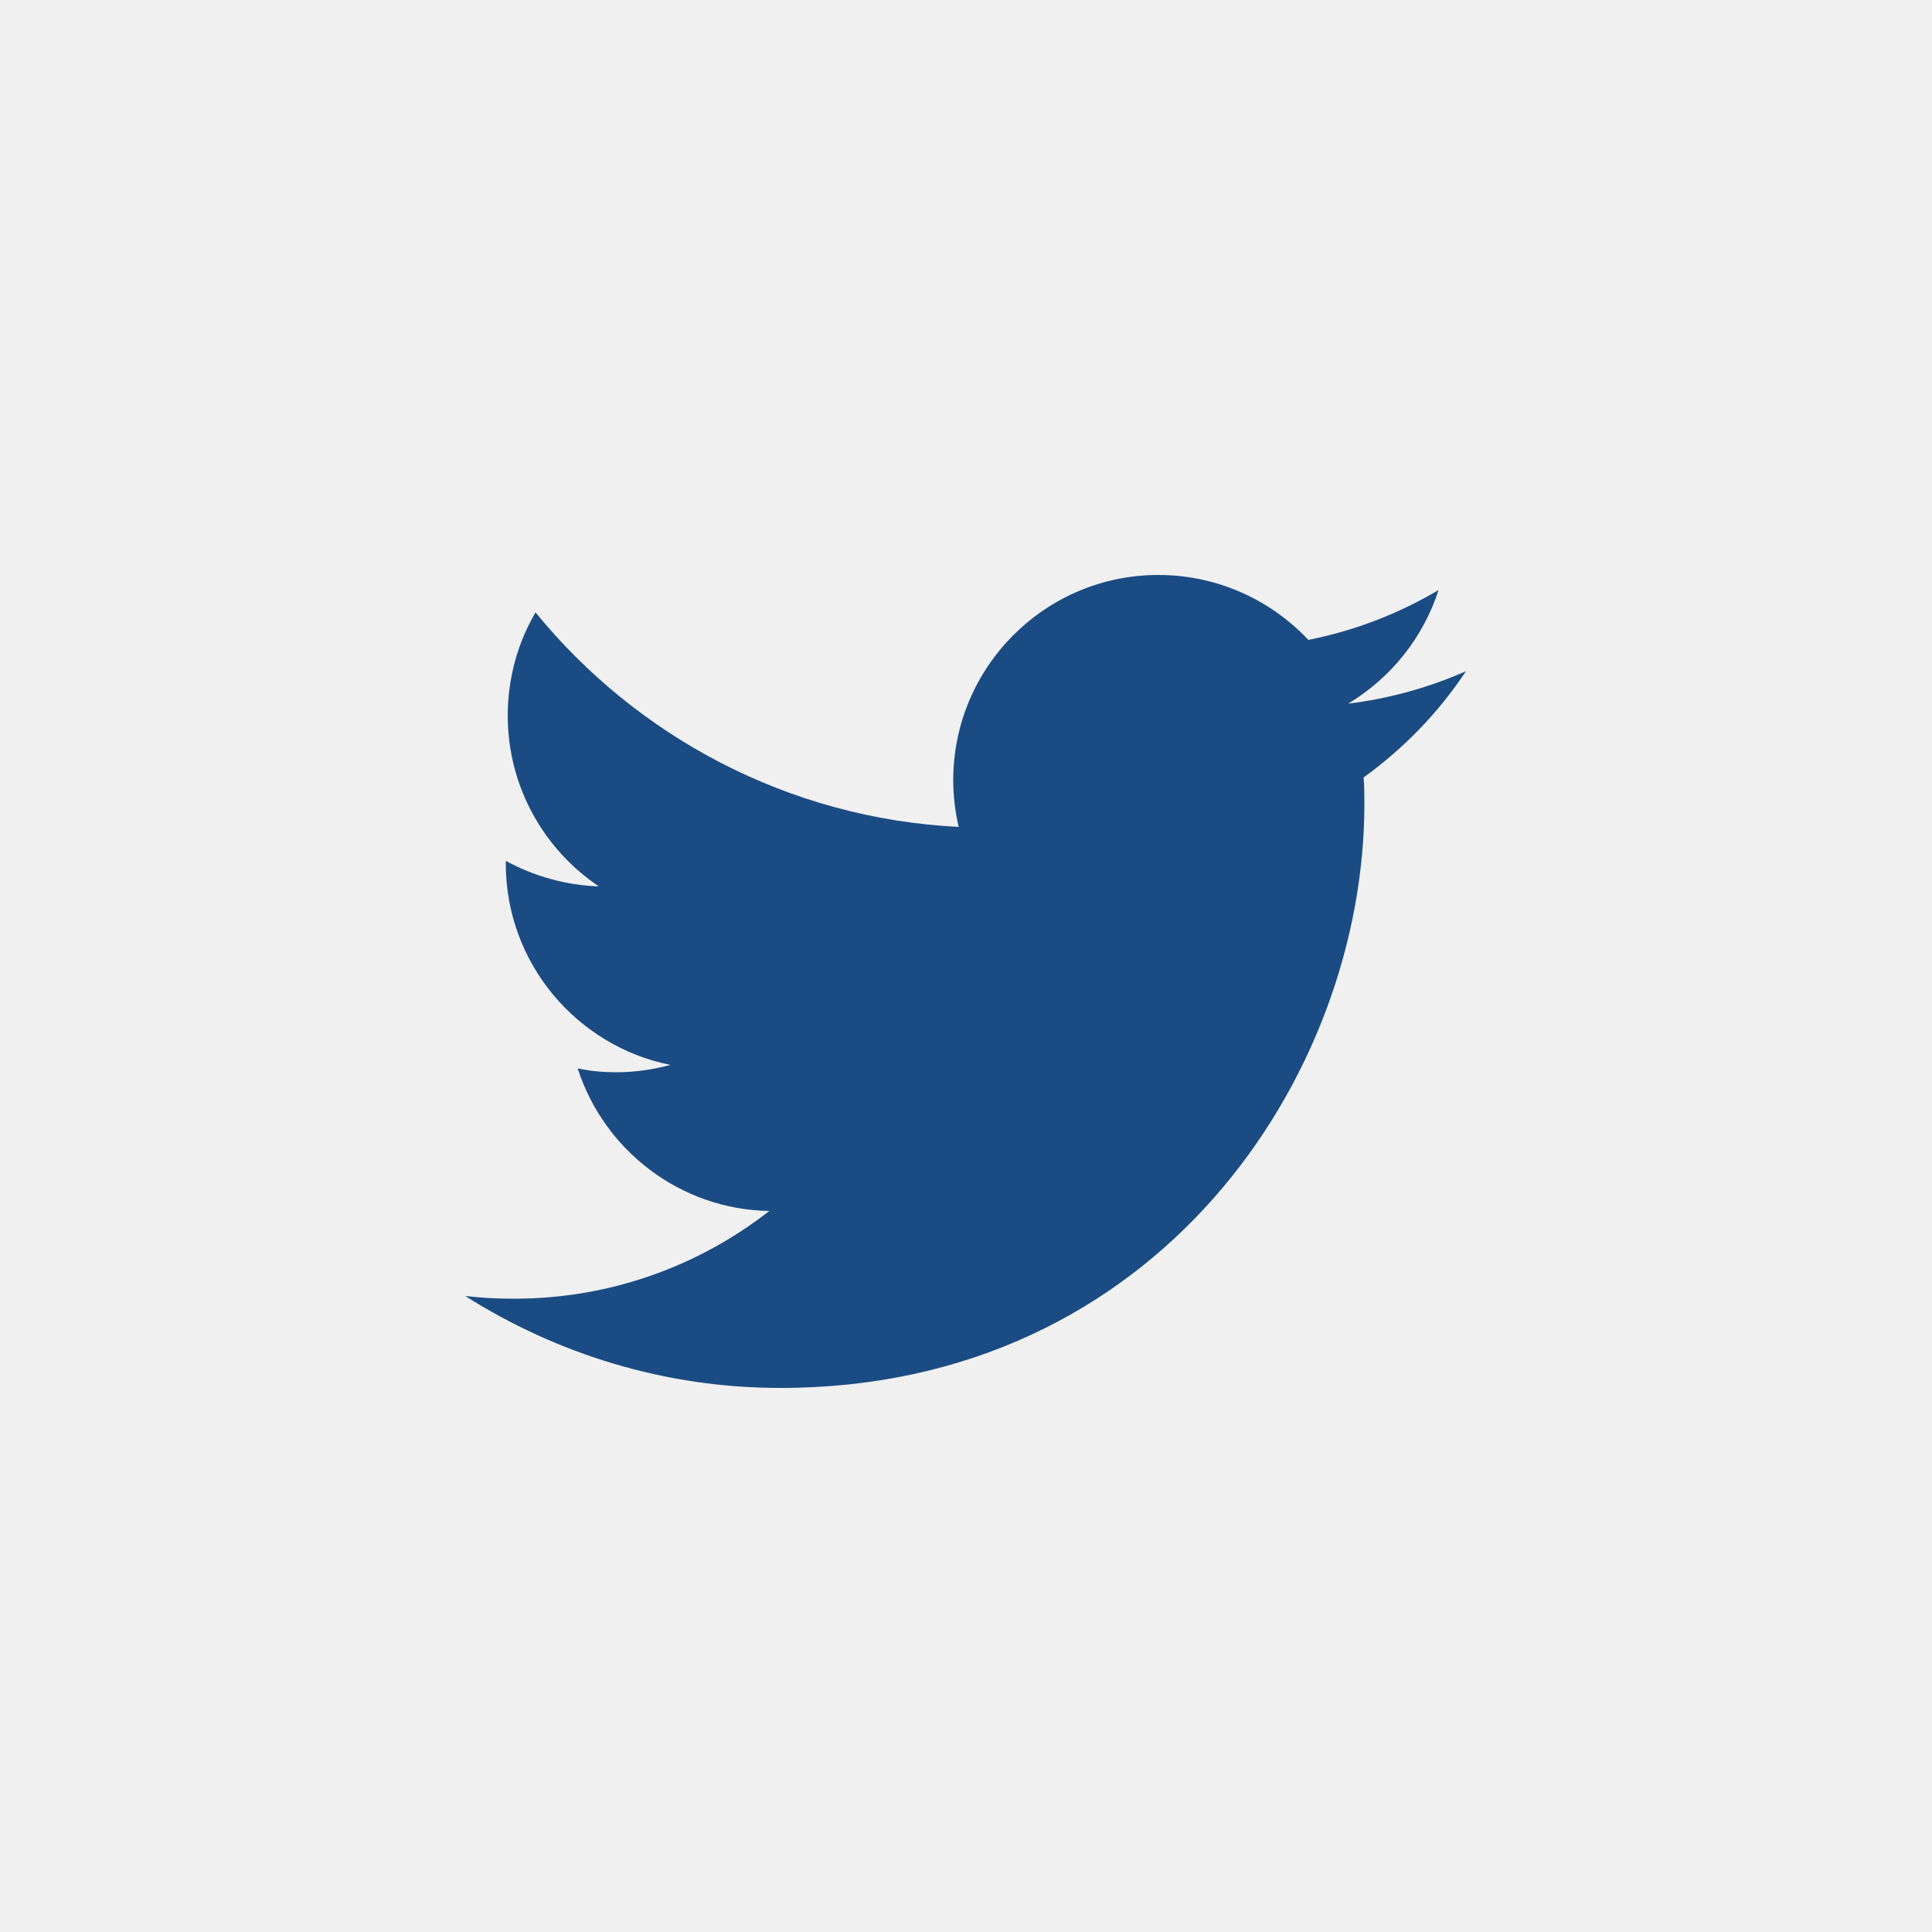
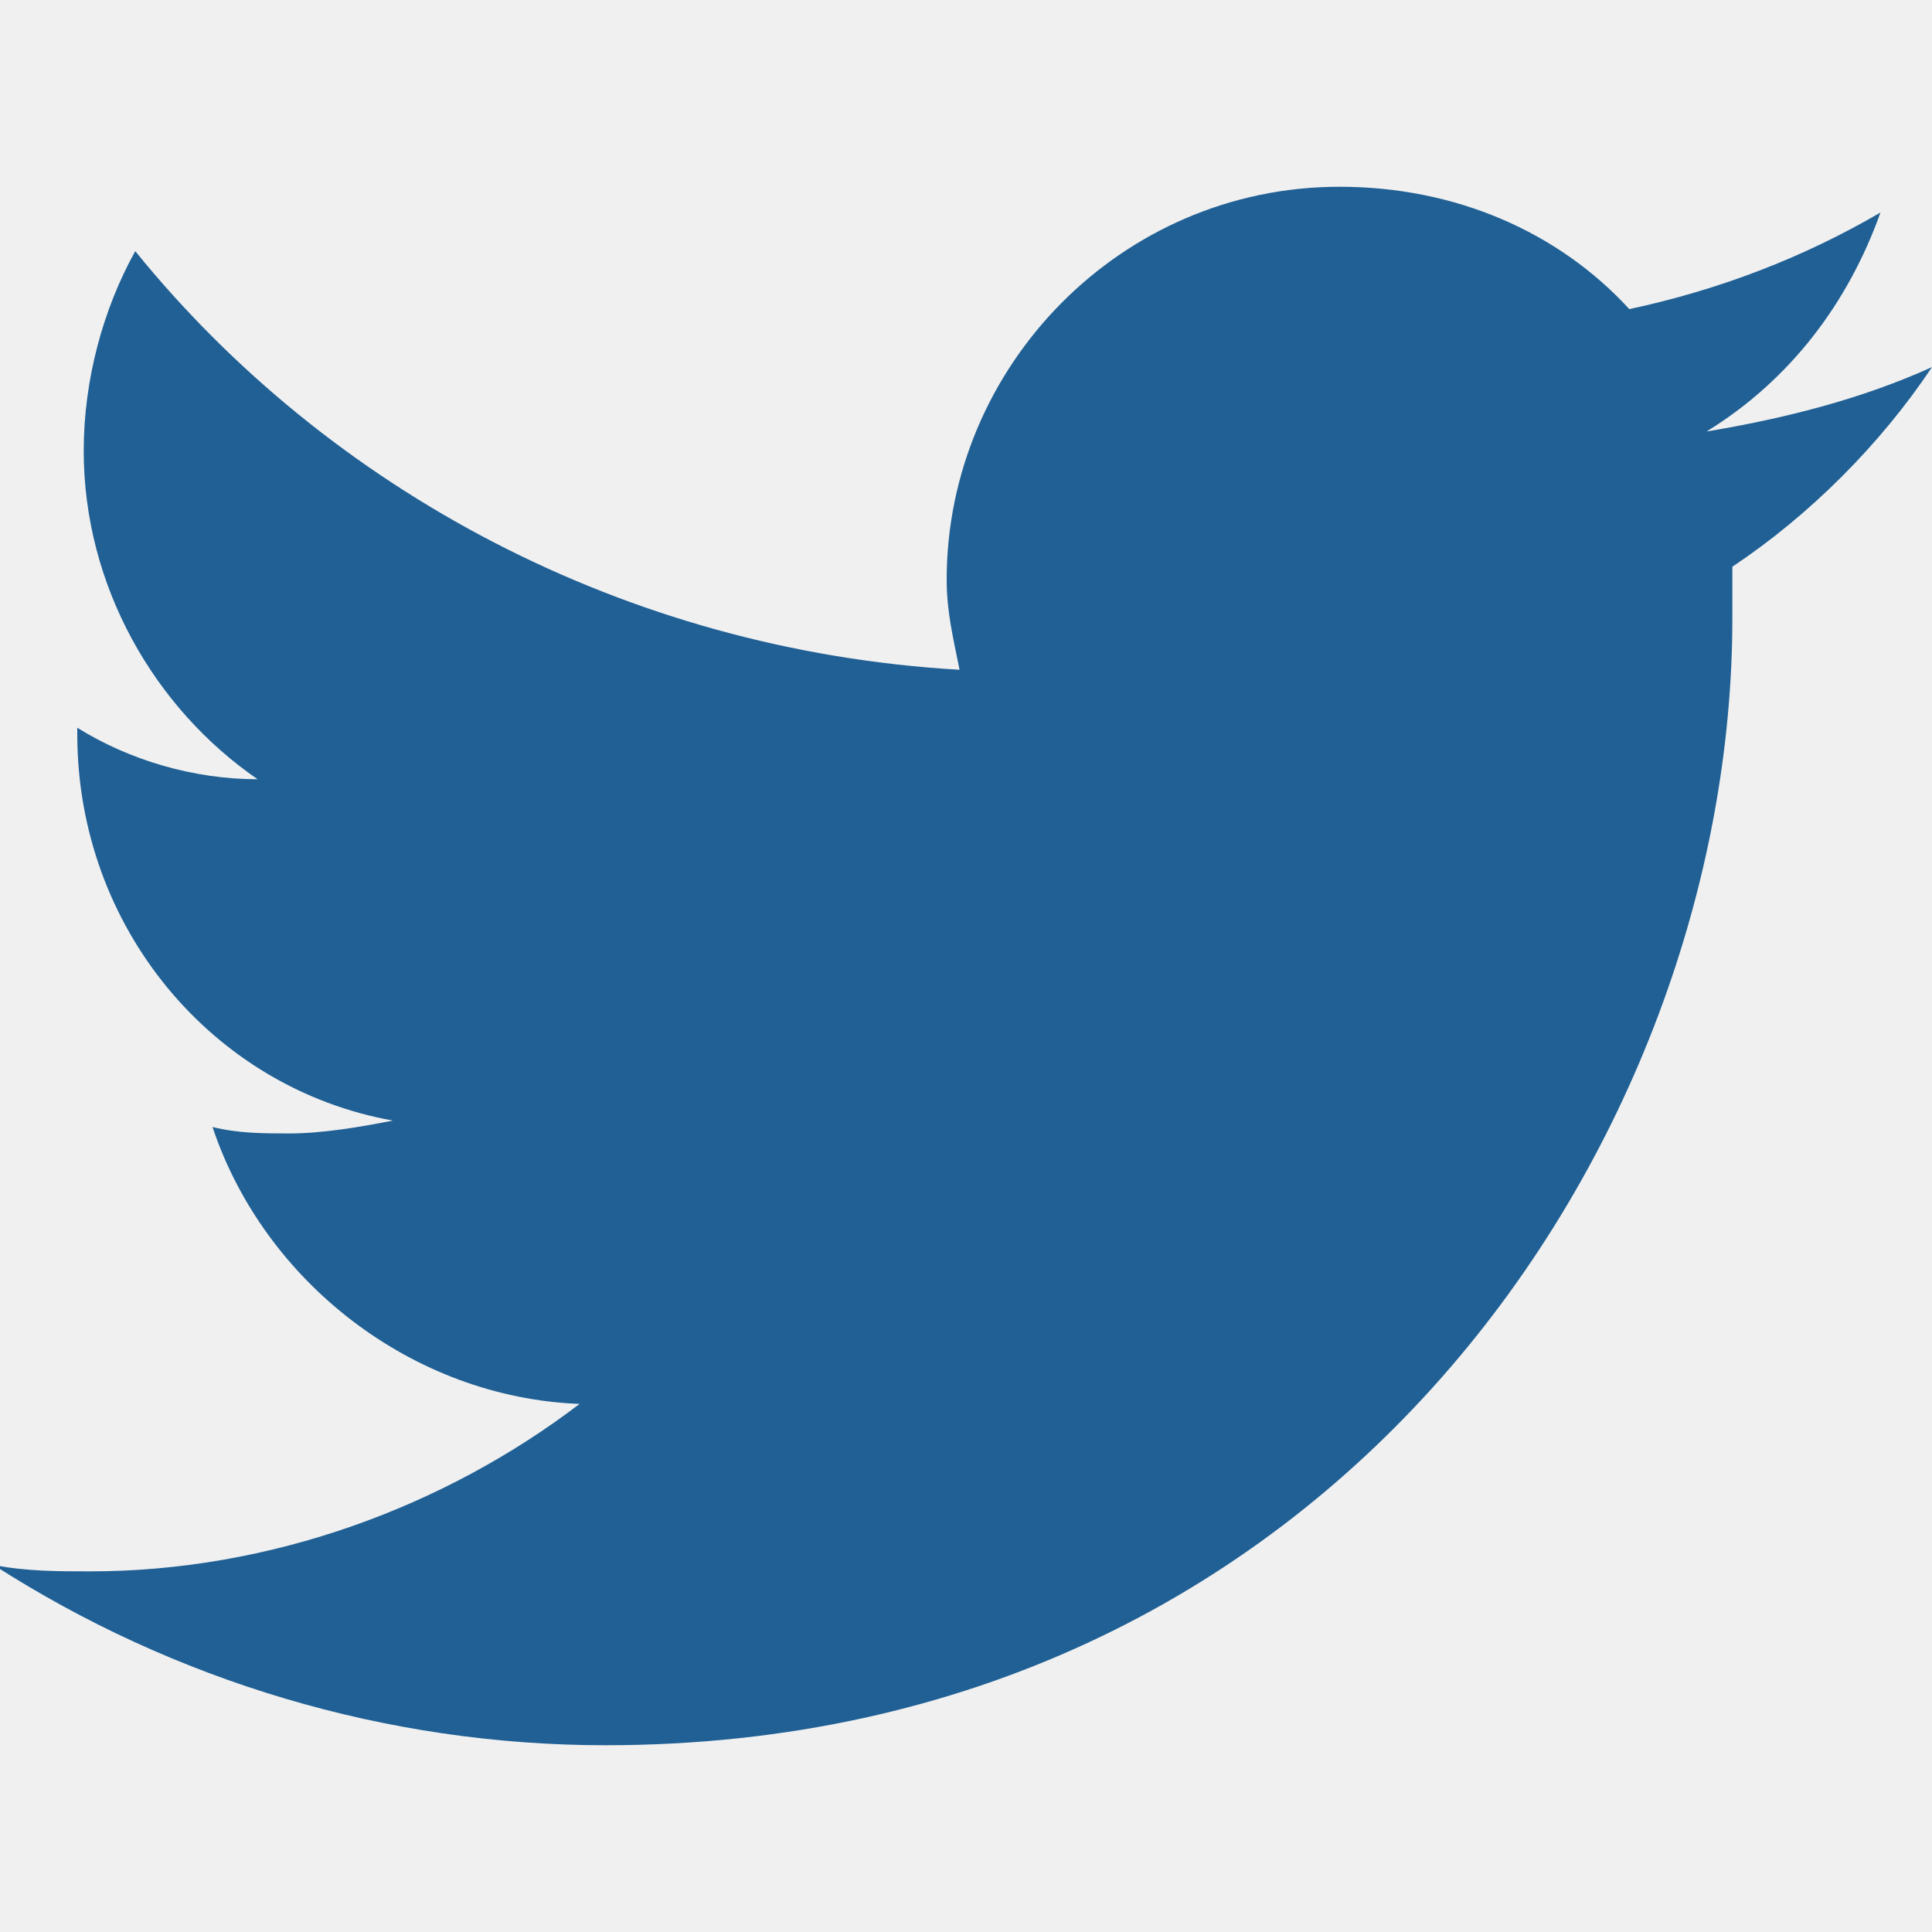
- <svg xmlns="http://www.w3.org/2000/svg" version="1.1" id="Layer_1" x="0px" y="0px" viewBox="0 0 50 50" style="enable-background:new 0 0 50 50;" xml:space="preserve">
+ <svg xmlns="http://www.w3.org/2000/svg" version="1.1" id="Layer_1" x="0px" y="0px" viewBox="0 0 30 30" style="enable-background:new 0 0 30 30;" xml:space="preserve">
  <style type="text/css">
- 	.st0{fill:#F58A1B;}
- 	.st1{fill:#D1DBE6;}
- 	.st2{fill:#FFFFFF;}
- 	.st3{fill:#FFFFFF;stroke:#F18C30;stroke-width:3;stroke-miterlimit:10;}
- 	.st4{fill:none;stroke:#D0D2D3;stroke-width:6;stroke-miterlimit:10;}
- 	.st5{fill:none;stroke:#D0D2D3;stroke-width:3;stroke-miterlimit:10;}
- 	.st6{fill:#323132;}
- 	.st7{fill:#D0D2D3;stroke:#D0D2D3;stroke-width:2;stroke-miterlimit:10;}
- 	.st8{fill:none;stroke:#414042;stroke-width:3;stroke-linecap:round;stroke-linejoin:round;stroke-miterlimit:10;}
- 	.st9{fill:#D0D2D3;}
- 	.st10{fill:none;stroke:#5F7682;stroke-width:2;stroke-linecap:round;stroke-linejoin:round;stroke-miterlimit:10;}
- 	.st11{fill:none;stroke:#5F7682;stroke-width:1.5;stroke-linecap:round;stroke-linejoin:round;stroke-miterlimit:10;}
- 	.st12{fill:#48709B;stroke:#FFFFFF;stroke-width:0.3;}
- 	.st13{fill:#1A4C83;stroke:#FFFFFF;stroke-width:0.3;}
- 	.st14{fill:#D1DBE6;stroke:#FFFFFF;stroke-width:0.3;}
- 	.st15{fill:#7694B4;stroke:#FFFFFF;stroke-width:0.3;}
- 	.st16{fill:#A3B7CD;stroke:#FFFFFF;stroke-width:0.3;}
- 	.st17{fill:#7694B4;stroke:#F58A1B;stroke-width:1.5;stroke-linecap:round;stroke-linejoin:round;}
- 	.st18{clip-path:url(#SVGID_11_);}
- 	.st19{clip-path:url(#SVGID_12_);}
- 	.st20{clip-path:url(#SVGID_13_);}
- 	.st21{clip-path:url(#SVGID_14_);}
- 	.st22{clip-path:url(#SVGID_15_);}
- 	.st23{clip-path:url(#SVGID_16_);}
- 	.st24{clip-path:url(#SVGID_17_);}
- 	.st25{clip-path:url(#SVGID_18_);}
- 	.st26{clip-path:url(#SVGID_19_);}
- 	.st27{clip-path:url(#SVGID_20_);}
- 	.st28{fill:none;stroke:#D0D2D3;}
- 	.st29{fill:#1A4C83;}
- 	.st30{fill:none;stroke:#FFFFFF;stroke-width:3;stroke-linecap:round;stroke-linejoin:round;stroke-miterlimit:10;}
- 	.st31{fill:#5F7682;}
- 	.st32{fill:none;stroke:#FFFFFF;stroke-width:2;stroke-miterlimit:10;}
- 	.st33{fill:none;stroke:#FFFFFF;stroke-width:3.5;stroke-linecap:round;stroke-linejoin:round;stroke-miterlimit:10;}
- 	.st34{fill:#EAEAEA;}
- 	.st35{fill:none;stroke:#D0D2D3;stroke-width:4;stroke-miterlimit:10;}
- 	.st36{fill:none;stroke:#D0D2D3;stroke-width:2;stroke-miterlimit:10;}
- 	.st37{fill:#0F8243;}
- 	.st38{fill:#DEE7EF;}
- 	.st39{fill:none;stroke:#0F8243;stroke-width:2;stroke-miterlimit:10;}
- 	.st40{fill:none;stroke:#0F8243;stroke-width:2.5;stroke-linecap:round;stroke-linejoin:round;stroke-miterlimit:10;}
- 	
- 		.st41{fill:none;stroke:#0F8243;stroke-width:3;stroke-linecap:round;stroke-linejoin:round;stroke-miterlimit:10;stroke-dasharray:1,5;}
- 	.st42{fill:none;stroke:#FF9933;stroke-width:2;stroke-linecap:round;stroke-linejoin:round;stroke-miterlimit:10;}
- 	.st43{fill:none;stroke:#F18C30;stroke-width:3;stroke-miterlimit:10;}
- 	.st44{fill:#8597A0;}
- 	.st45{fill:none;stroke:#FFFFFF;stroke-width:3;stroke-miterlimit:10;}
- 	.st46{fill:#FF9933;}
- 	.st47{opacity:0.6;clip-path:url(#SVGID_22_);}
- 	.st48{fill:#B3B3B3;stroke:#FFFFFF;}
- 	.st49{fill:#414042;stroke:#FFFFFF;}
- 	.st50{fill:#D9D9D9;stroke:#FFFFFF;}
- 	.st51{fill:#8D8C8E;stroke:#FFFFFF;}
- 	.st52{fill:#676668;stroke:#FFFFFF;}
- 	.st53{fill-rule:evenodd;clip-rule:evenodd;fill:#FFFFFF;}
- 	.st54{fill-rule:evenodd;clip-rule:evenodd;fill:#1A4C83;}
- 	.st55{fill:#D32F2F;}
- 	.st56{opacity:0.6;clip-path:url(#SVGID_24_);}
- 	.st57{opacity:0.6;clip-path:url(#SVGID_26_);}
- 	.st58{fill:none;stroke:#F58A1B;stroke-width:3;stroke-miterlimit:10;}
- 	.st59{clip-path:url(#SVGID_28_);}
- 	.st60{fill:#0F8243;stroke:#FFFFFF;}
- 	.st61{fill:#A8BD3A;}
+ 	.st0{fill:#206095;}
</style>
  <g>
-     <path class="st29" d="M20.2,35.92c9.77,0,15.11-8.09,15.11-15.11c0-0.23,0-0.46-0.02-0.69c1.04-0.75,1.94-1.68,2.65-2.75   c-0.95,0.42-1.98,0.71-3.05,0.84c1.1-0.66,1.94-1.7,2.34-2.94c-1.03,0.61-2.16,1.05-3.37,1.29c-0.97-1.03-2.35-1.68-3.88-1.68   c-2.93,0-5.31,2.38-5.31,5.31c0,0.42,0.05,0.82,0.14,1.21c-4.41-0.22-8.33-2.34-10.95-5.55c-0.46,0.78-0.72,1.7-0.72,2.67   c0,1.84,0.94,3.47,2.36,4.42c-0.87-0.03-1.69-0.27-2.41-0.66c0,0.02,0,0.04,0,0.07c0,2.57,1.83,4.72,4.26,5.21   c-0.45,0.12-0.92,0.19-1.4,0.19c-0.34,0-0.67-0.03-1-0.1c0.68,2.11,2.64,3.65,4.96,3.69c-1.82,1.42-4.11,2.27-6.6,2.27   c-0.43,0-0.85-0.02-1.27-0.07C14.41,35.04,17.2,35.92,20.2,35.92" />
+     <path class="st0" d="M9.4,27.1c11.3,0,17.5-9.4,17.5-17.5c0-0.3,0-0.5,0-0.8C28.1,8,29.2,6.9,30,5.7c-1.1,0.5-2.3,0.8-3.5,1   c1.3-0.8,2.2-2,2.7-3.4c-1.2,0.7-2.5,1.2-3.9,1.5c-1.1-1.2-2.7-1.9-4.5-1.9c-3.4,0-6.1,2.8-6.1,6.1c0,0.5,0.1,0.9,0.2,1.4   C9.7,10.1,5.1,7.6,2.1,3.9C1.6,4.8,1.3,5.9,1.3,7c0,2.1,1.1,4,2.7,5.1c-1,0-2-0.3-2.8-0.8c0,0,0,0,0,0.1c0,3,2.1,5.5,4.9,6   c-0.5,0.1-1.1,0.2-1.6,0.2c-0.4,0-0.8,0-1.2-0.1c0.8,2.4,3.1,4.2,5.7,4.3c-2.1,1.6-4.8,2.6-7.6,2.6c-0.5,0-1,0-1.5-0.1   C2.7,26.1,6,27.1,9.4,27.1" />
  </g>
</svg>
